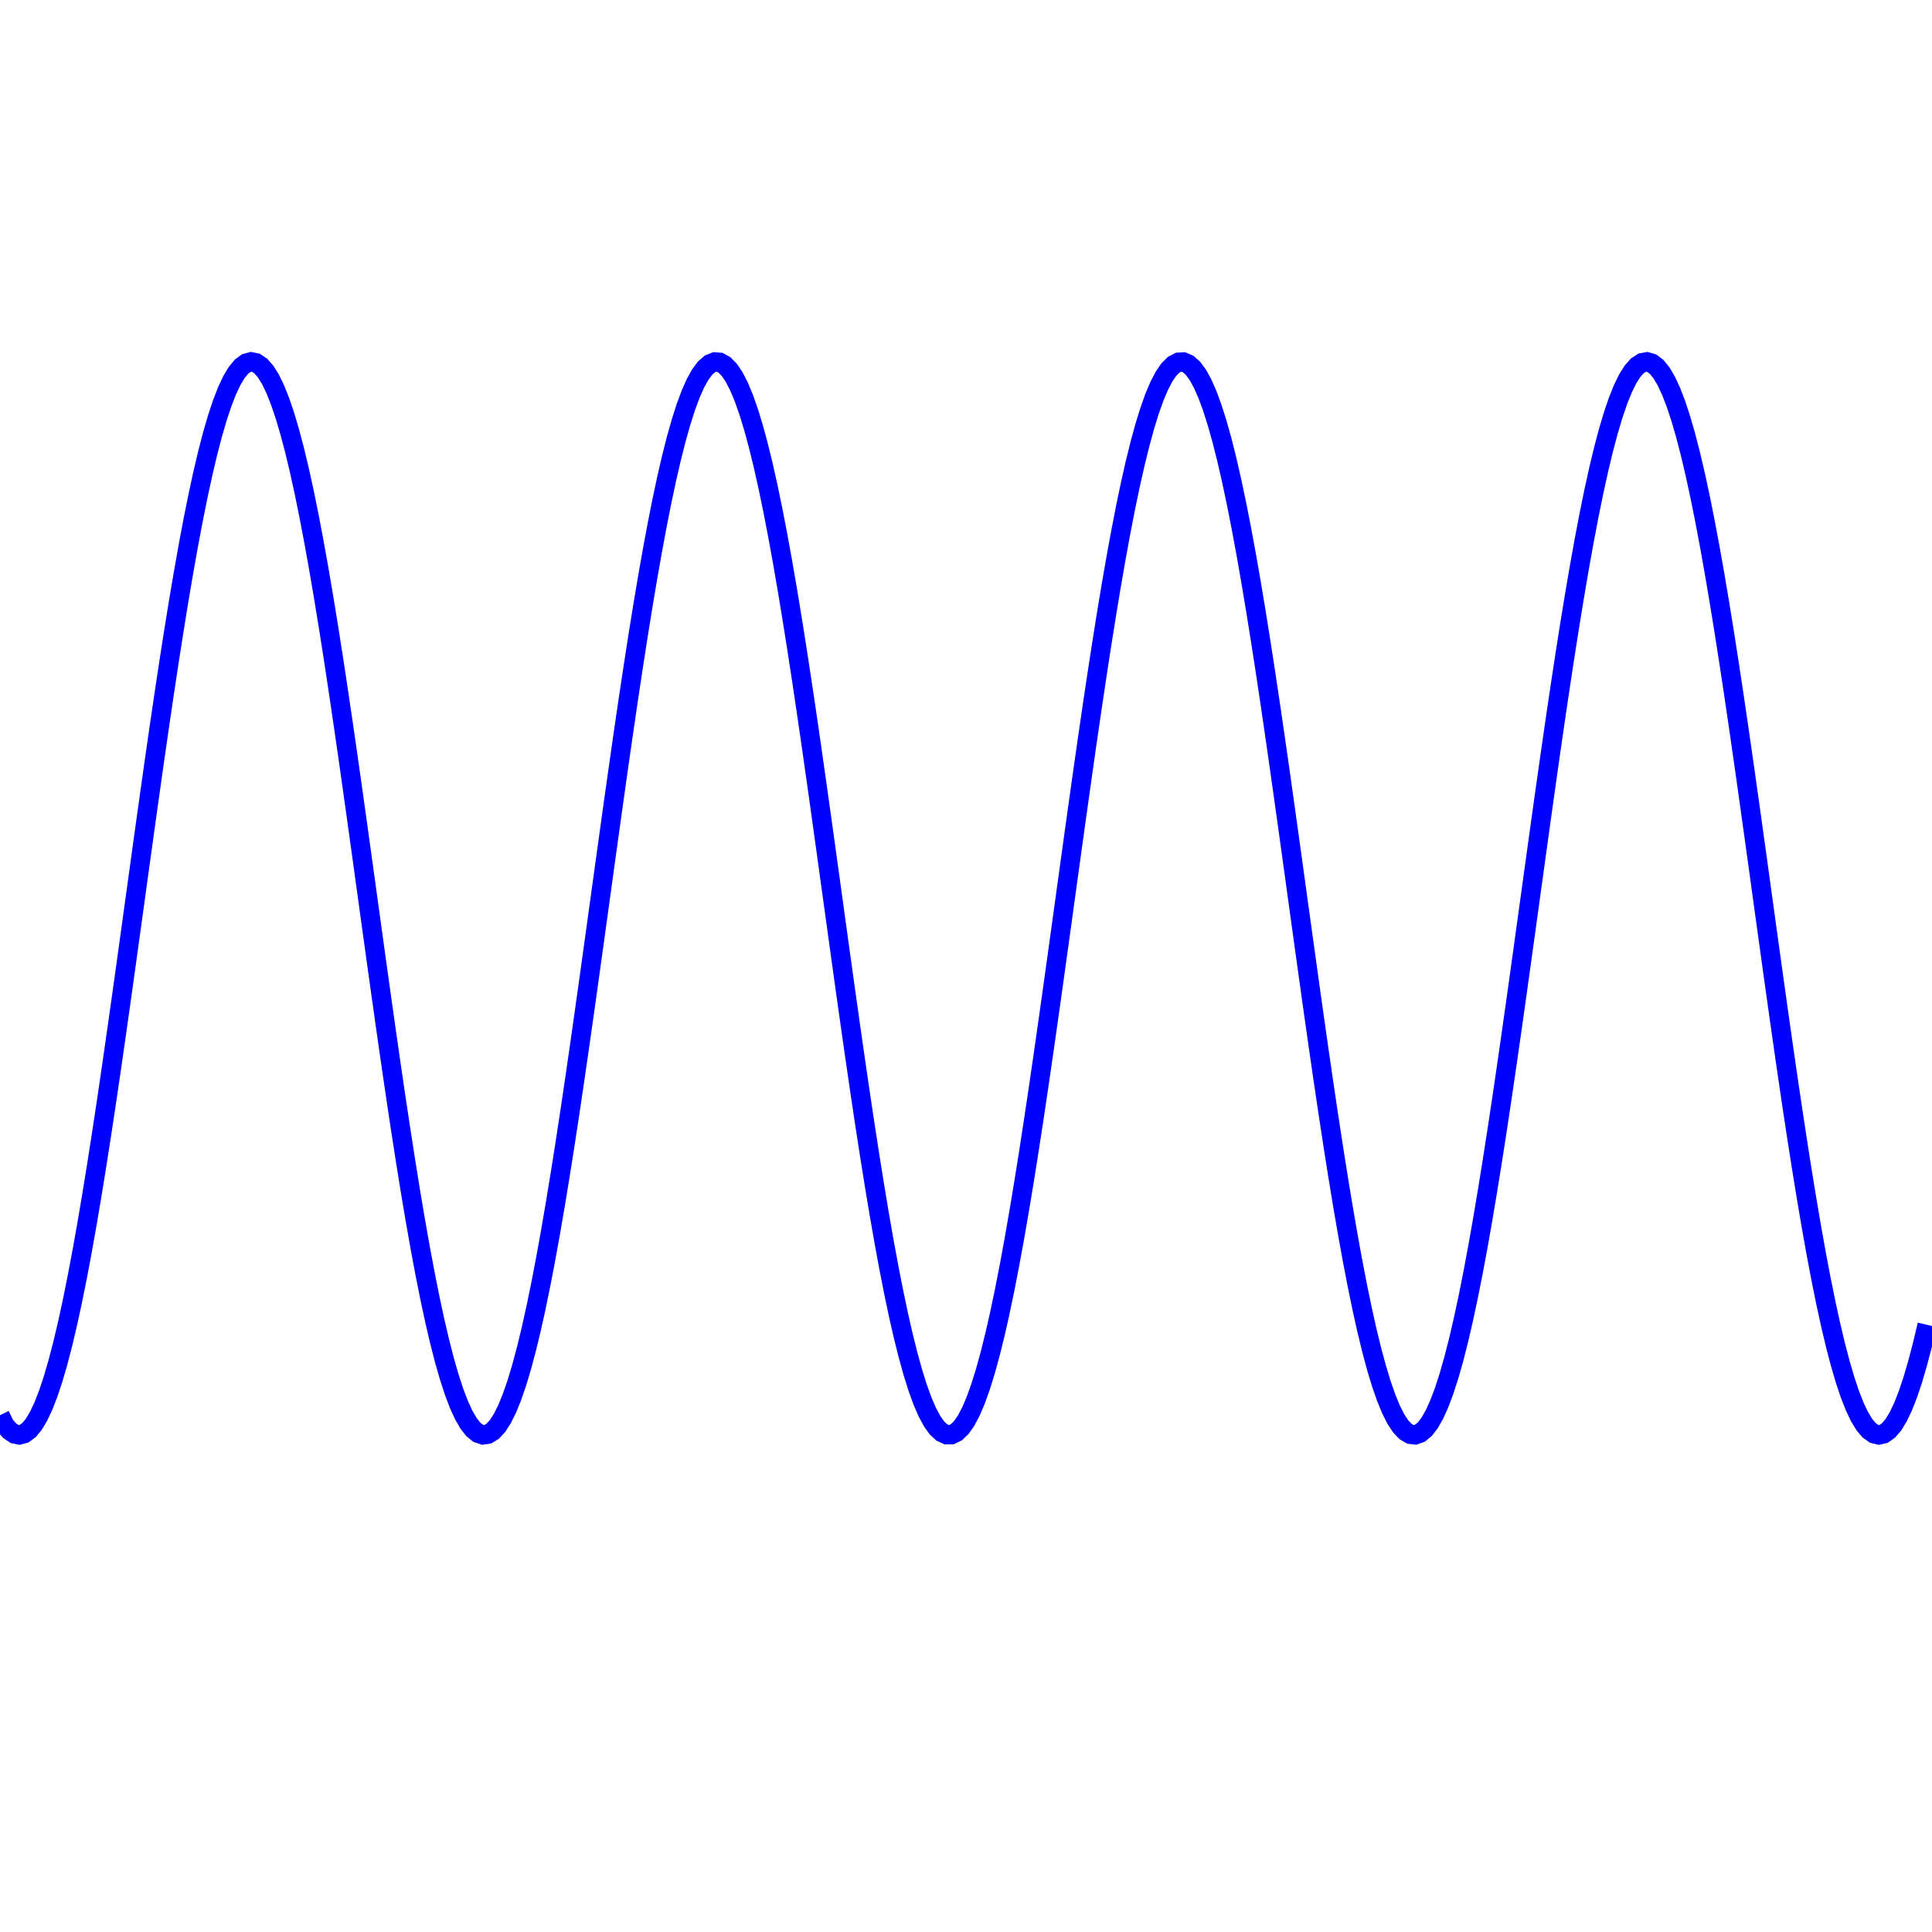
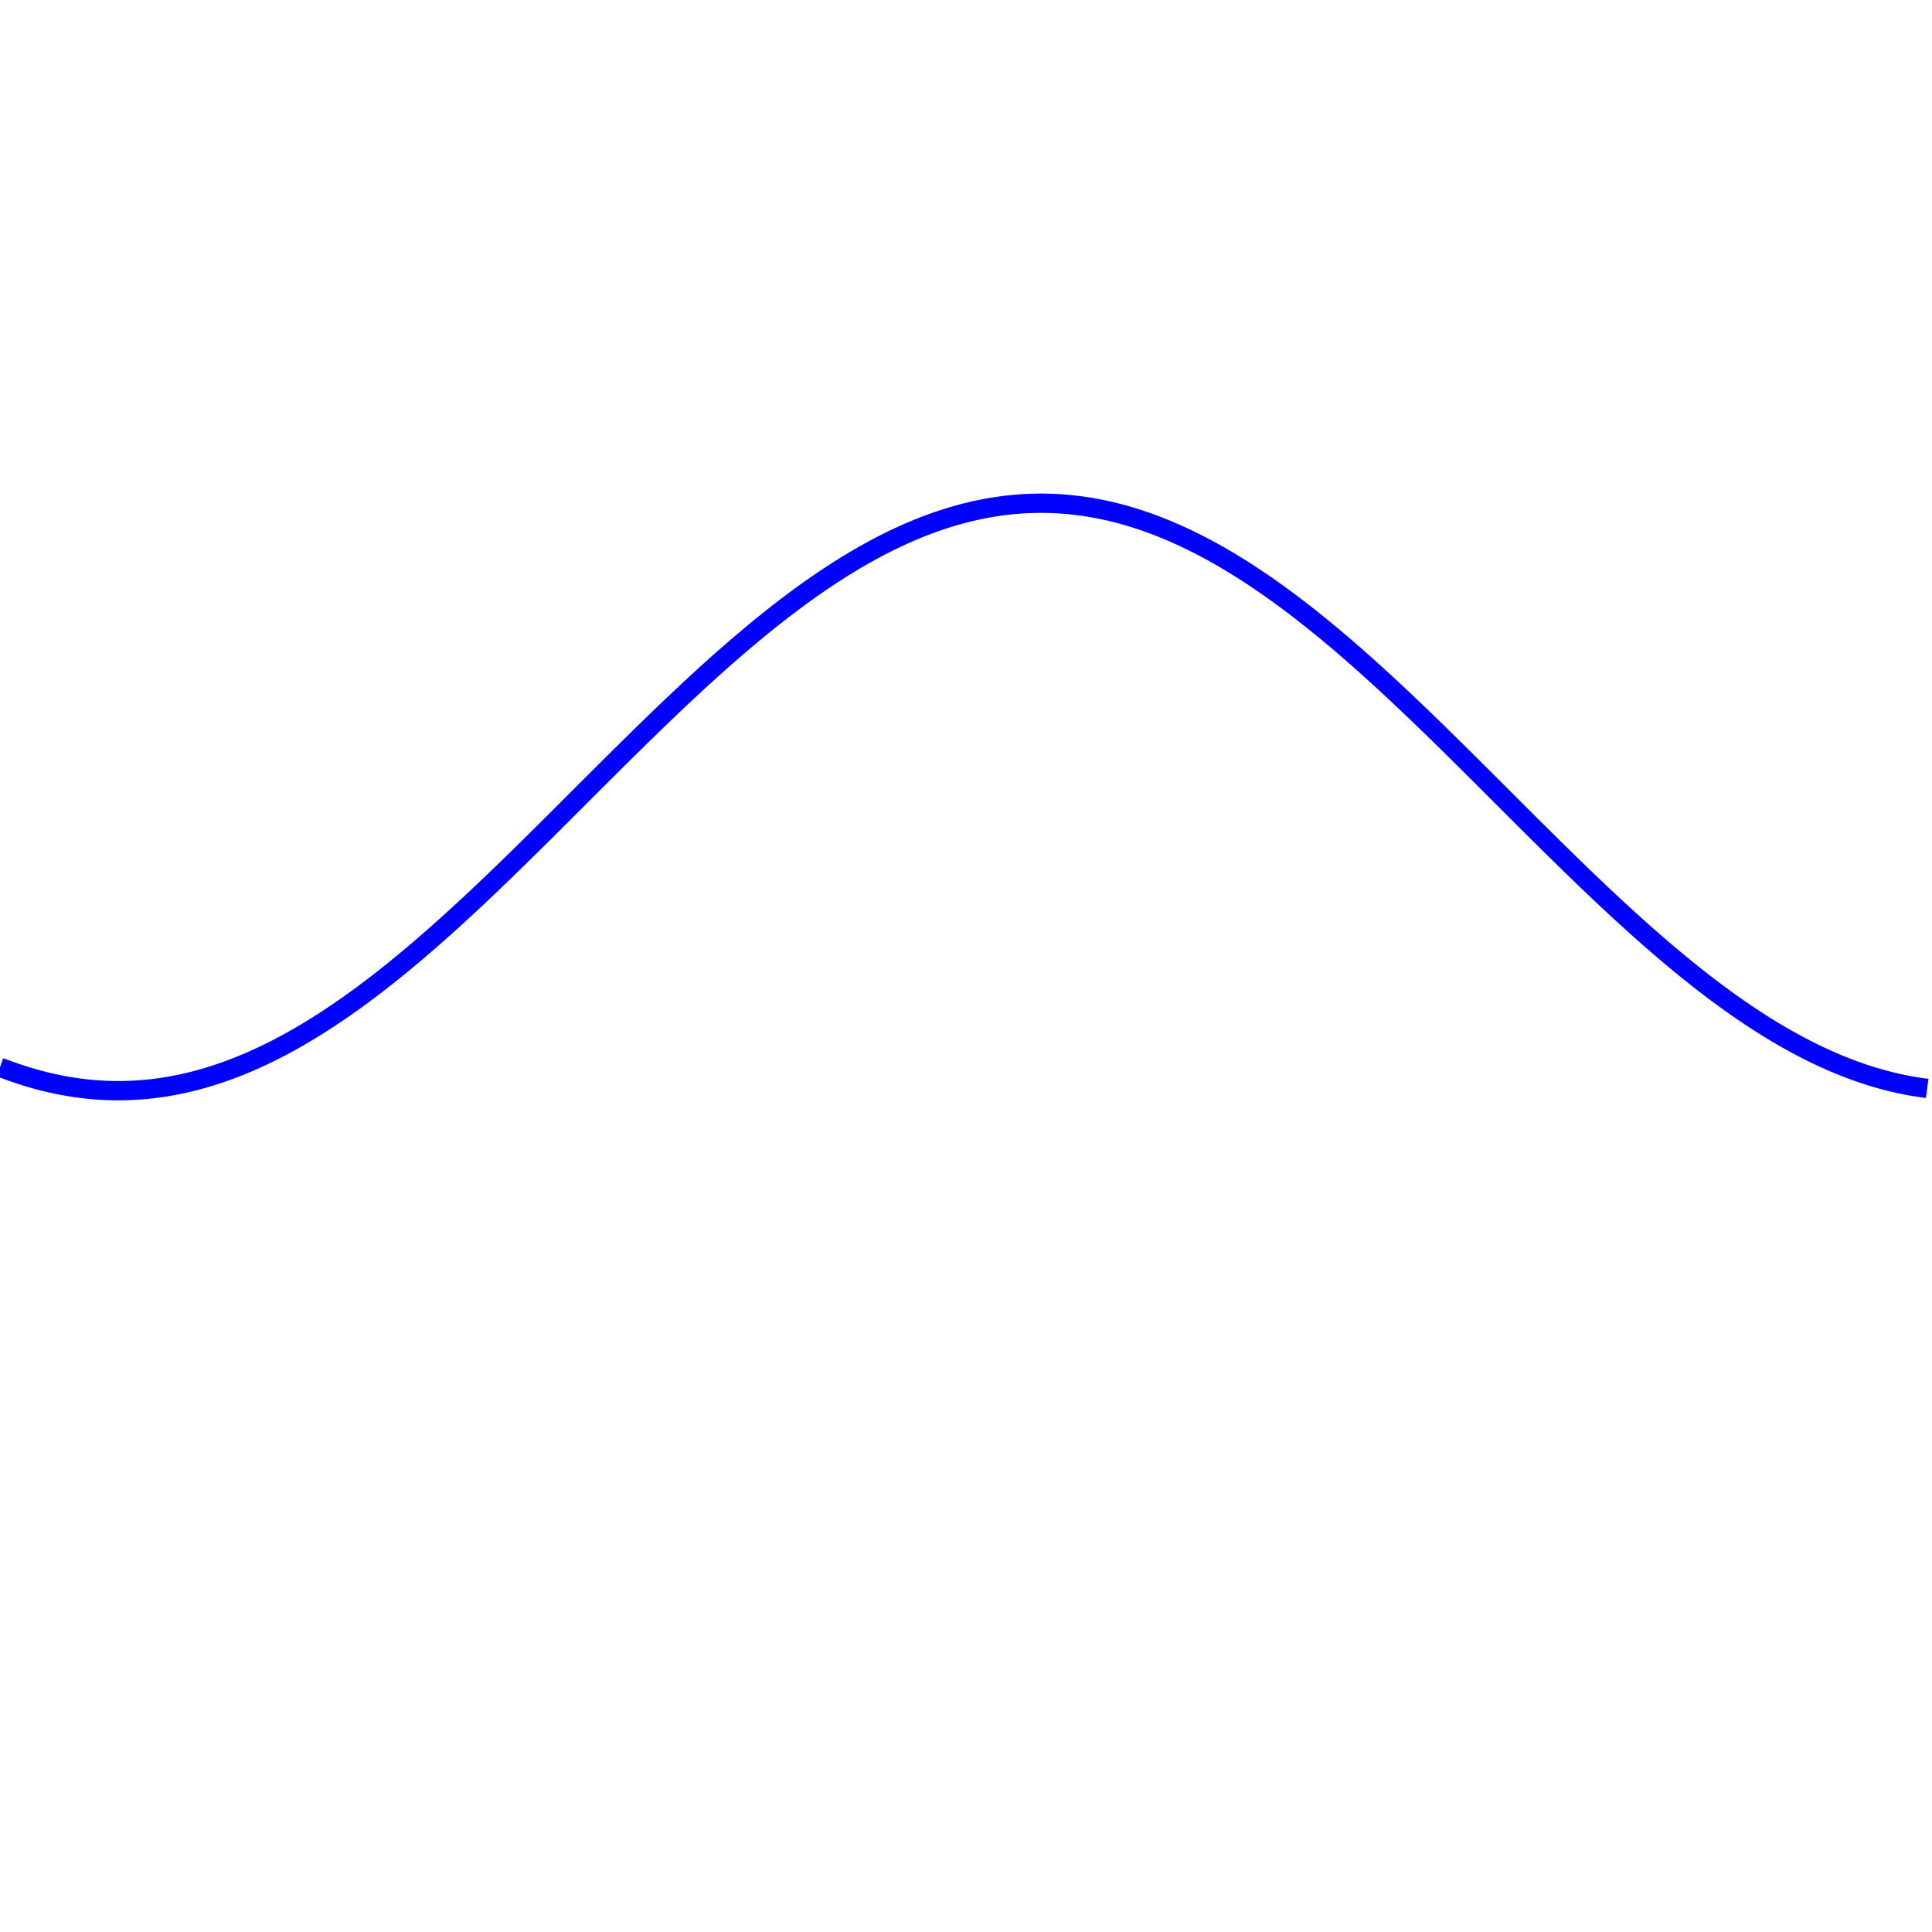
<svg xmlns="http://www.w3.org/2000/svg" width="400" height="400" viewbox="0 0 400 400">
-   <path d="M0 293 L1 295.064 L2 296.21 L3 296.887 L4 297.092 L5 296.824 L6 296.083 L7 294.874 L8 293.202 L9 291.073 L10 288.496 L11 285.483 L12 282.046 L13 278.201 L14 273.963 L15 269.35 L16 264.382 L17 259.081 L18 253.468 L19 247.568 L20 241.406 L21 235.008 L22 228.401 L23 221.613 L24 214.674 L25 207.613 L26 200.46 L27 193.246 L28 186 L29 178.754 L30 171.54 L31 164.387 L32 157.326 L33 150.387 L34 143.599 L35 136.992 L36 130.594 L37 124.432 L38 118.532 L39 112.919 L40 107.618 L41 102.65 L42 98.037 L43 93.799 L44 89.954 L45 86.517 L46 83.504 L47 80.927 L48 78.798 L49 77.126 L50 75.917 L51 75.176 L52 74.908 L53 75.113 L54 75.79 L55 76.936 L56 78.546 L57 80.615 L58 83.132 L59 86.087 L60 89.467 L61 93.259 L62 97.445 L63 102.008 L64 106.93 L65 112.188 L66 117.76 L67 123.622 L68 129.751 L69 136.119 L70 142.699 L71 149.464 L72 156.384 L73 163.431 L74 170.573 L75 177.781 L76 185.024 L77 192.272 L78 199.492 L79 206.656 L80 213.731 L81 220.688 L82 227.497 L83 234.13 L84 240.558 L85 246.753 L86 252.69 L87 258.343 L88 263.688 L89 268.702 L90 273.363 L91 277.653 L92 281.553 L93 285.045 L94 288.116 L95 290.752 L96 292.942 L97 294.676 L98 295.948 L99 296.752 L100 297.083 L101 296.942 L102 296.329 L103 295.246 L104 293.697 L105 291.69 L106 289.233 L107 286.336 L108 283.012 L109 279.275 L110 275.141 L111 270.627 L112 265.753 L113 260.539 L114 255.007 L115 249.182 L116 243.088 L117 236.751 L118 230.198 L119 223.456 L120 216.555 L121 209.524 L122 202.392 L123 195.191 L124 187.951 L125 180.702 L126 173.476 L127 166.304 L128 159.215 L129 152.24 L130 145.409 L131 138.751 L132 132.294 L133 126.066 L134 120.093 L135 114.4 L136 109.013 L137 103.953 L138 99.243 L139 94.902 L140 90.949 L141 87.401 L142 84.272 L143 81.577 L144 79.327 L145 77.53 L146 76.196 L147 75.329 L148 74.934 L149 75.011 L150 75.561 L151 76.581 L152 78.068 L153 80.014 L154 82.411 L155 85.249 L156 88.516 L157 92.199 L158 96.281 L159 100.744 L160 105.571 L161 110.741 L162 116.231 L163 122.018 L164 128.077 L165 134.383 L166 140.909 L167 147.627 L168 154.508 L169 161.524 L170 168.643 L171 175.837 L172 183.074 L173 190.323 L174 197.554 L175 204.735 L176 211.837 L177 218.829 L178 225.681 L179 232.364 L180 238.85 L181 245.111 L182 251.12 L183 256.851 L184 262.281 L185 267.386 L186 272.145 L187 276.536 L188 280.543 L189 284.146 L190 287.332 L191 290.086 L192 292.397 L193 294.255 L194 295.652 L195 296.582 L196 297.041 L197 297.027 L198 296.54 L199 295.583 L200 294.159 L201 292.275 L202 289.938 L203 287.158 L204 283.948 L205 280.32 L206 276.291 L207 271.878 L208 267.098 L209 261.974 L210 256.526 L211 250.777 L212 244.753 L213 238.479 L214 231.981 L215 225.287 L216 218.426 L217 211.427 L218 204.32 L219 197.134 L220 189.901 L221 182.652 L222 175.417 L223 168.227 L224 161.112 L225 154.104 L226 147.231 L227 140.524 L228 134.01 L229 127.718 L230 121.673 L231 115.903 L232 110.431 L233 105.281 L234 100.475 L235 96.032 L236 91.973 L237 88.315 L238 85.072 L239 82.259 L240 79.888 L241 77.969 L242 76.509 L243 75.516 L244 74.994 L245 74.944 L246 75.367 L247 76.261 L248 77.622 L249 79.445 L250 81.722 L251 84.442 L252 87.596 L253 91.168 L254 95.144 L255 99.507 L256 104.238 L257 109.317 L258 114.723 L259 120.433 L260 126.421 L261 132.664 L262 139.133 L263 145.802 L264 152.642 L265 159.624 L266 166.719 L267 173.896 L268 181.124 L269 188.373 L270 195.612 L271 202.809 L272 209.936 L273 216.96 L274 223.853 L275 230.584 L276 237.126 L277 243.45 L278 249.529 L279 255.337 L280 260.851 L281 266.046 L282 270.899 L283 275.392 L284 279.503 L285 283.217 L286 286.516 L287 289.388 L288 291.819 L289 293.8 L290 295.321 L291 296.377 L292 296.964 L293 297.077 L294 296.718 L295 295.887 L296 294.588 L297 292.827 L298 290.611 L299 287.949 L300 284.853 L301 281.337 L302 277.414 L303 273.102 L304 268.419 L305 263.386 L306 258.022 L307 252.352 L308 246.4 L309 240.19 L310 233.75 L311 227.106 L312 220.287 L313 213.322 L314 206.241 L315 199.074 L316 191.851 L317 184.603 L318 177.361 L319 170.155 L320 163.018 L321 155.978 L322 149.066 L323 142.311 L324 135.742 L325 129.388 L326 123.274 L327 117.427 L328 111.873 L329 106.634 L330 101.733 L331 97.191 L332 93.027 L333 89.259 L334 85.903 L335 82.973 L336 80.482 L337 78.44 L338 76.856 L339 75.737 L340 75.088 L341 74.911 L342 75.206 L343 75.974 L344 77.21 L345 78.91 L346 81.065 L347 83.667 L348 86.705 L349 90.166 L350 94.035 L351 98.296 L352 102.93 L353 107.917 L354 113.238 L355 118.868 L356 124.784 L357 130.96 L358 137.371 L359 143.989 L360 150.786 L361 157.733 L362 164.8 L363 171.958 L364 179.175 L365 186.422 L366 193.666 L367 200.878 L368 208.027 L369 215.082 L370 222.013 L371 228.79 L372 235.386 L373 241.771 L374 247.918 L375 253.802 L376 259.398 L377 264.68 L378 269.628 L379 274.22 L380 278.435 L381 282.258 L382 285.67 L383 288.658 L384 291.209 L385 293.312 L386 294.958 L387 296.139 L388 296.852 L389 297.093 L390 296.861 L391 296.157 L392 294.983 L393 293.346 L394 291.251 L395 288.708 L396 285.728 L397 282.324 L398 278.509 L399 274.3 " stroke="blue" stroke-width="4" fill="none" />
+   <path d="M0 221 L1 221.337 L2 221.706 L3 222.059 L4 222.397 L5 222.72 L6 223.027 L7 223.318 L8 223.594 L9 223.854 L10 224.097 L11 224.325 L12 224.537 L13 224.733 L14 224.912 L15 225.075 L16 225.222 L17 225.353 L18 225.468 L19 225.566 L20 225.648 L21 225.713 L22 225.762 L23 225.794 L24 225.81 L25 225.81 L26 225.793 L27 225.76 L28 225.71 L29 225.644 L30 225.562 L31 225.463 L32 225.347 L33 225.216 L34 225.068 L35 224.904 L36 224.724 L37 224.527 L38 224.315 L39 224.086 L40 223.842 L41 223.581 L42 223.305 L43 223.013 L44 222.705 L45 222.382 L46 222.043 L47 221.689 L48 221.319 L49 220.934 L50 220.534 L51 220.119 L52 219.689 L53 219.245 L54 218.785 L55 218.311 L56 217.823 L57 217.32 L58 216.804 L59 216.273 L60 215.728 L61 215.17 L62 214.598 L63 214.013 L64 213.414 L65 212.803 L66 212.178 L67 211.541 L68 210.891 L69 210.228 L70 209.554 L71 208.867 L72 208.169 L73 207.459 L74 206.737 L75 206.004 L76 205.26 L77 204.505 L78 203.74 L79 202.964 L80 202.177 L81 201.381 L82 200.575 L83 199.759 L84 198.934 L85 198.099 L86 197.256 L87 196.404 L88 195.544 L89 194.675 L90 193.798 L91 192.913 L92 192.021 L93 191.122 L94 190.215 L95 189.302 L96 188.382 L97 187.456 L98 186.523 L99 185.585 L100 184.641 L101 183.692 L102 182.738 L103 181.779 L104 180.816 L105 179.848 L106 178.877 L107 177.901 L108 176.922 L109 175.94 L110 174.955 L111 173.967 L112 172.977 L113 171.985 L114 170.99 L115 169.994 L116 168.997 L117 167.999 L118 167 L119 166 L120 165 L121 164 L122 163 L123 162.001 L124 161.003 L125 160.006 L126 159.01 L127 158.015 L128 157.023 L129 156.033 L130 155.045 L131 154.06 L132 153.078 L133 152.099 L134 151.123 L135 150.152 L136 149.184 L137 148.221 L138 147.262 L139 146.308 L140 145.359 L141 144.415 L142 143.477 L143 142.544 L144 141.618 L145 140.698 L146 139.785 L147 138.878 L148 137.979 L149 137.087 L150 136.202 L151 135.325 L152 134.456 L153 133.596 L154 132.744 L155 131.901 L156 131.066 L157 130.241 L158 129.425 L159 128.619 L160 127.823 L161 127.036 L162 126.26 L163 125.495 L164 124.74 L165 123.996 L166 123.263 L167 122.541 L168 121.831 L169 121.133 L170 120.446 L171 119.772 L172 119.109 L173 118.459 L174 117.822 L175 117.197 L176 116.586 L177 115.987 L178 115.402 L179 114.83 L180 114.272 L181 113.727 L182 113.196 L183 112.68 L184 112.177 L185 111.689 L186 111.215 L187 110.755 L188 110.311 L189 109.881 L190 109.466 L191 109.066 L192 108.681 L193 108.311 L194 107.957 L195 107.618 L196 107.295 L197 106.987 L198 106.695 L199 106.419 L200 106.158 L201 105.914 L202 105.685 L203 105.473 L204 105.276 L205 105.096 L206 104.932 L207 104.784 L208 104.653 L209 104.537 L210 104.438 L211 104.356 L212 104.29 L213 104.24 L214 104.207 L215 104.19 L216 104.19 L217 104.206 L218 104.238 L219 104.287 L220 104.352 L221 104.434 L222 104.532 L223 104.647 L224 104.778 L225 104.925 L226 105.088 L227 105.267 L228 105.463 L229 105.675 L230 105.903 L231 106.146 L232 106.406 L233 106.682 L234 106.973 L235 107.28 L236 107.603 L237 107.941 L238 108.294 L239 108.663 L240 109.047 L241 109.447 L242 109.861 L243 110.29 L244 110.734 L245 111.193 L246 111.666 L247 112.154 L248 112.655 L249 113.172 L250 113.702 L251 114.246 L252 114.803 L253 115.374 L254 115.959 L255 116.557 L256 117.168 L257 117.792 L258 118.429 L259 119.078 L260 119.74 L261 120.414 L262 121.1 L263 121.798 L264 122.507 L265 123.228 L266 123.961 L267 124.704 L268 125.459 L269 126.224 L270 126.999 L271 127.785 L272 128.581 L273 129.387 L274 130.202 L275 131.027 L276 131.861 L277 132.704 L278 133.555 L279 134.416 L280 135.284 L281 136.16 L282 137.045 L283 137.936 L284 138.836 L285 139.742 L286 140.655 L287 141.574 L288 142.5 L289 143.432 L290 144.37 L291 145.314 L292 146.263 L293 147.216 L294 148.175 L295 149.138 L296 150.106 L297 151.077 L298 152.052 L299 153.031 L300 154.013 L301 154.998 L302 155.986 L303 156.976 L304 157.968 L305 158.963 L306 159.958 L307 160.956 L308 161.954 L309 162.953 L310 163.953 L311 164.953 L312 165.953 L313 166.952 L314 167.951 L315 168.95 L316 169.947 L317 170.943 L318 171.937 L319 172.93 L320 173.92 L321 174.908 L322 175.893 L323 176.876 L324 177.855 L325 178.831 L326 179.802 L327 180.77 L328 181.734 L329 182.693 L330 183.647 L331 184.597 L332 185.541 L333 186.479 L334 187.412 L335 188.338 L336 189.258 L337 190.172 L338 191.079 L339 191.979 L340 192.871 L341 193.756 L342 194.633 L343 195.503 L344 196.363 L345 197.216 L346 198.06 L347 198.895 L348 199.72 L349 200.536 L350 201.343 L351 202.14 L352 202.927 L353 203.703 L354 204.469 L355 205.225 L356 205.969 L357 206.703 L358 207.425 L359 208.135 L360 208.834 L361 209.522 L362 210.197 L363 210.86 L364 211.51 L365 212.148 L366 212.773 L367 213.386 L368 213.985 L369 214.571 L370 215.143 L371 215.702 L372 216.247 L373 216.779 L374 217.296 L375 217.8 L376 218.289 L377 218.763 L378 219.223 L379 219.669 L380 220.099 L381 220.515 L382 220.915 L383 221.301 L384 221.671 L385 222.026 L386 222.366 L387 222.69 L388 222.999 L389 223.291 L390 223.568 L391 223.83 L392 224.075 L393 224.304 L394 224.518 L395 224.715 L396 224.896 L397 225.061 L398 225.209 L399 225.342 " stroke="blue" stroke-width="4" fill="none" />
</svg>
